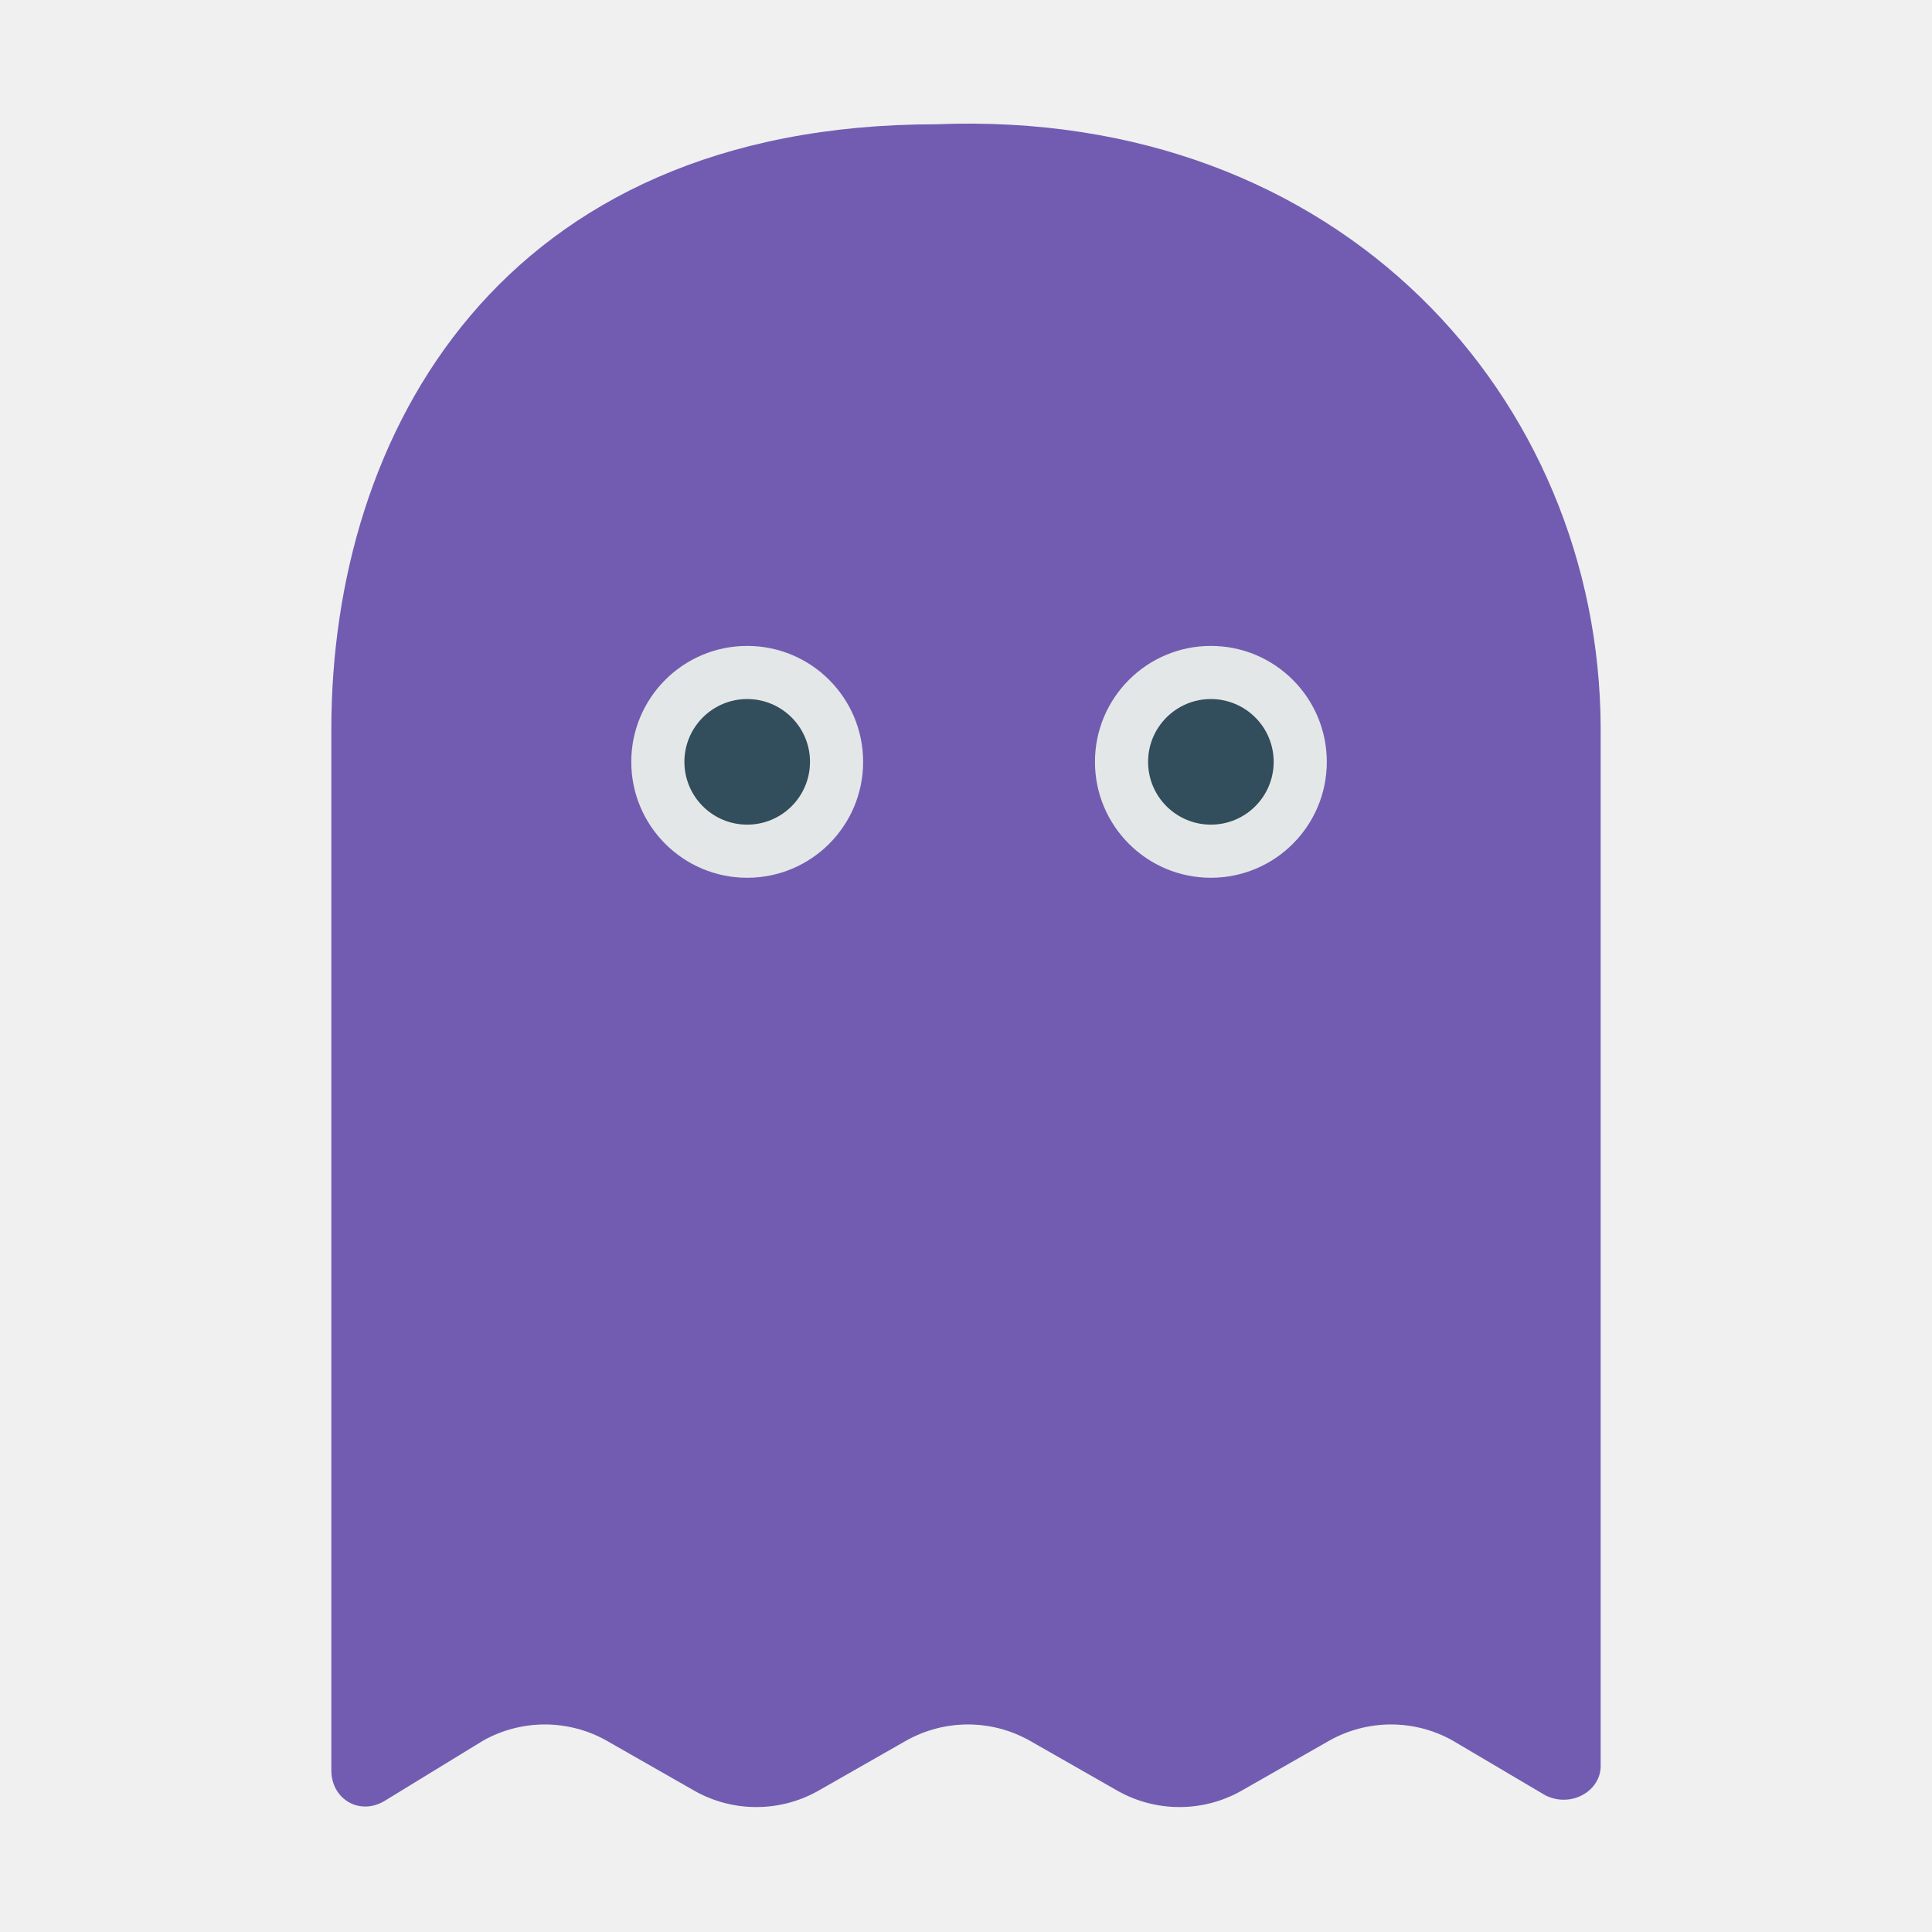
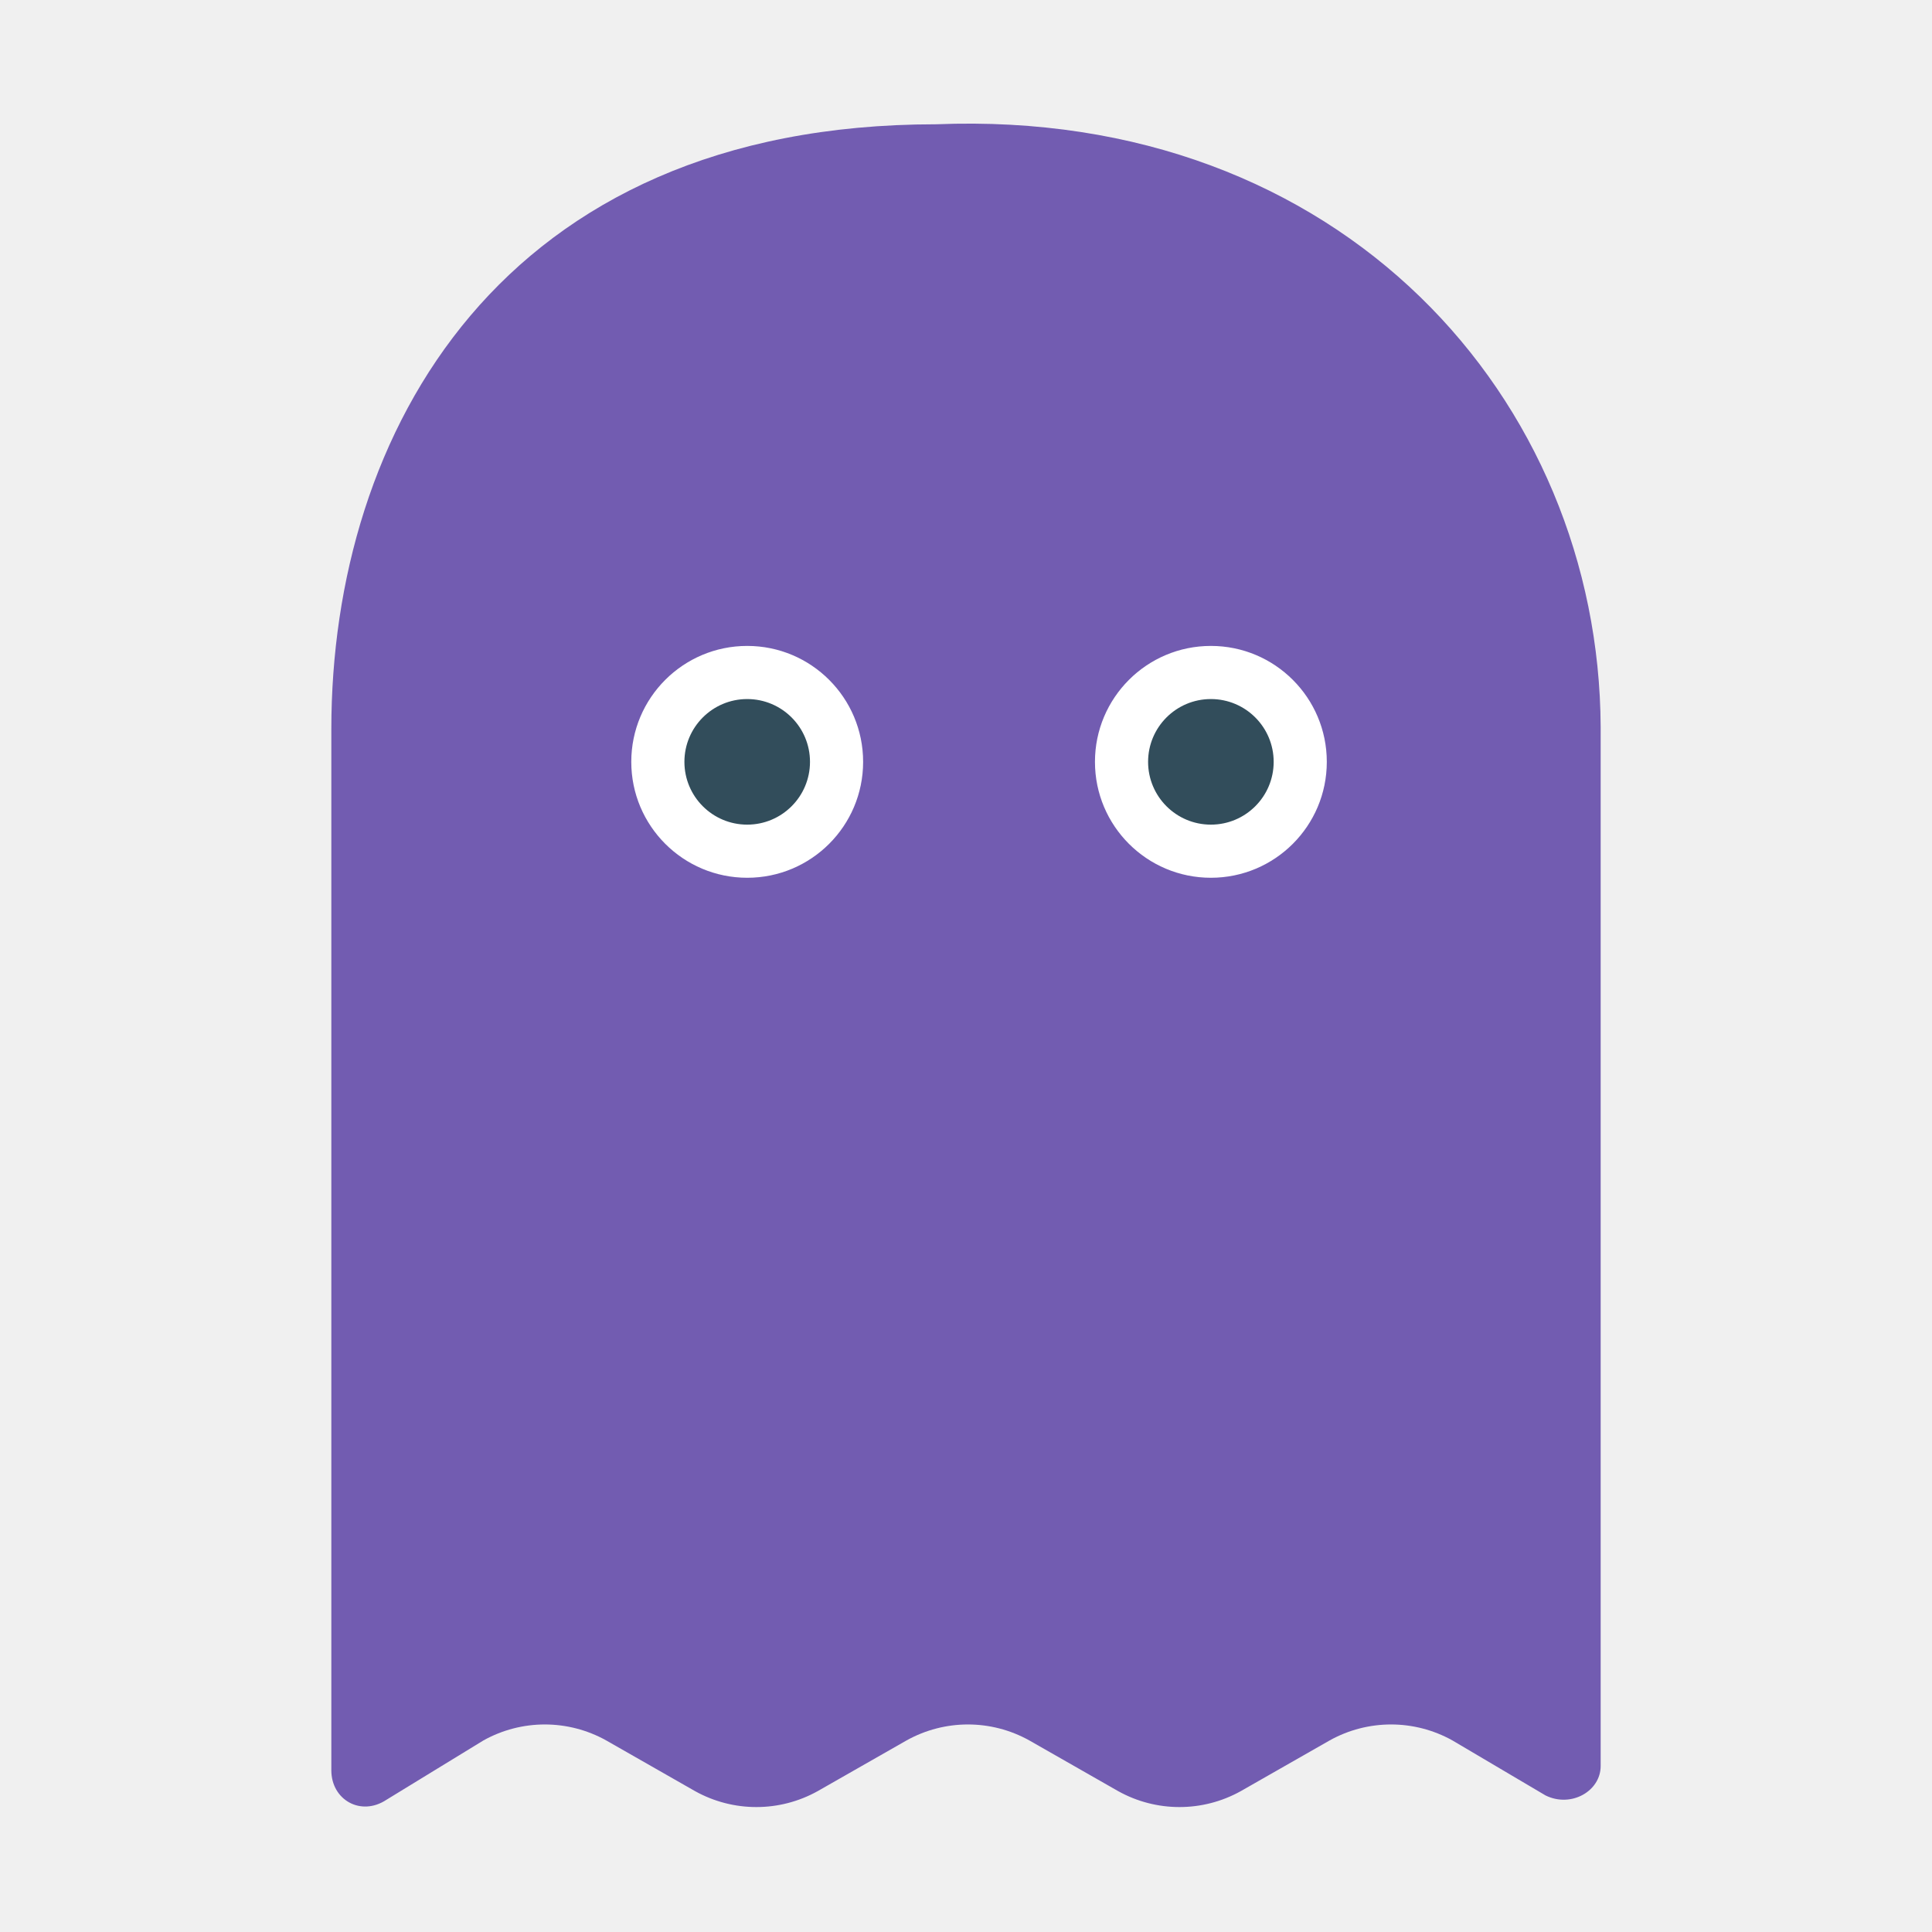
<svg xmlns="http://www.w3.org/2000/svg" viewBox="0 0 1000 1000" width="1000" height="1000">
  <g transform="matrix(2.5, 0, 0, 2.5, 171.5, 64.33)">
    <path fill="#725cb1" d="M 125.2 0.0         C 35 0 0 64 0 125.2      v 150      l 0 0      c 0 15.8 0 48.1 0 65.6      c 0 6.1 6.1 9.6 11.4 6.1      l 20.1 -12.3      c 7.9 -4.4 17.5 -4.4 25.4 0      l 18.4 10.5      c 7.9 4.4 17.5 4.4 25.4 0      l 18.4 -10.5      c 7.9 -4.4 17.5 -4.4 25.4 0      l 18.4 10.5      c 7.9 4.4 17.5 4.4 25.4 0      l 18.4 -10.5      c 7.9 -4.4 17.5 -4.4 25.4 0      l 19.3 11.4      c 5.3 2.6 11.4 -0.9 11.4 -6.1      c 0 -18.4 0 -50.8 0 -65.6      l 0 -83.5      v -66      C 262.5 57 209.2 -3.4 125.2 0.0      z" />
    <g transform="translate(54.1, 100)">
      <g>
-         <ellipse fill="#e4e7e7" cx="32" cy="32" rx="24" ry="24" />
+         <ellipse fill="white" cx="32" cy="32" rx="24" ry="24" />
        <ellipse fill="#324d5b" cx="32" cy="32" rx="13" ry="13" />
      </g>
      <g>
-         <ellipse fill="#e4e7e7" cx="128" cy="32" rx="24" ry="24" />
+         <ellipse fill="white" cx="128" cy="32" rx="24" ry="24" />
        <ellipse fill="#324d5b" cx="128" cy="32" rx="13" ry="13" />
      </g>
    </g>
  </g>
</svg>
